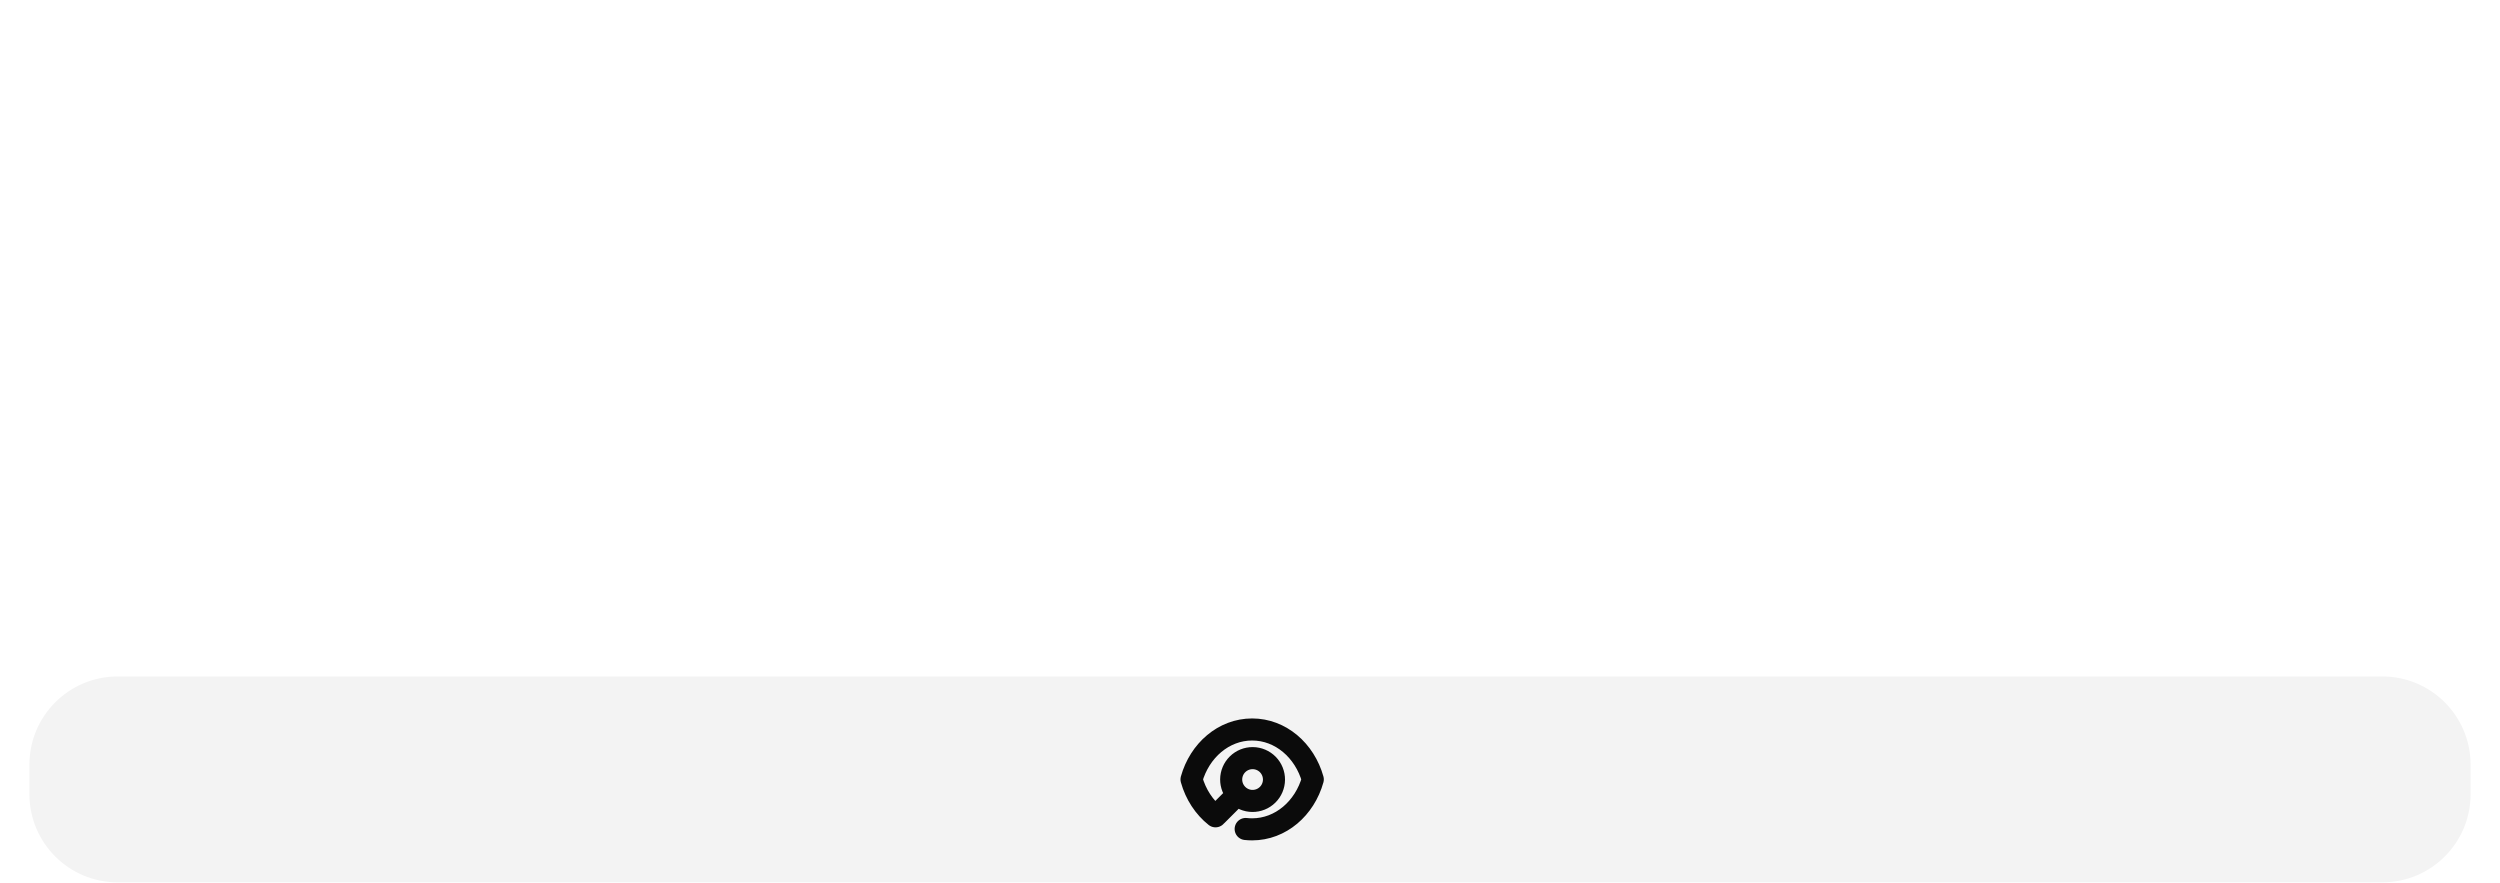
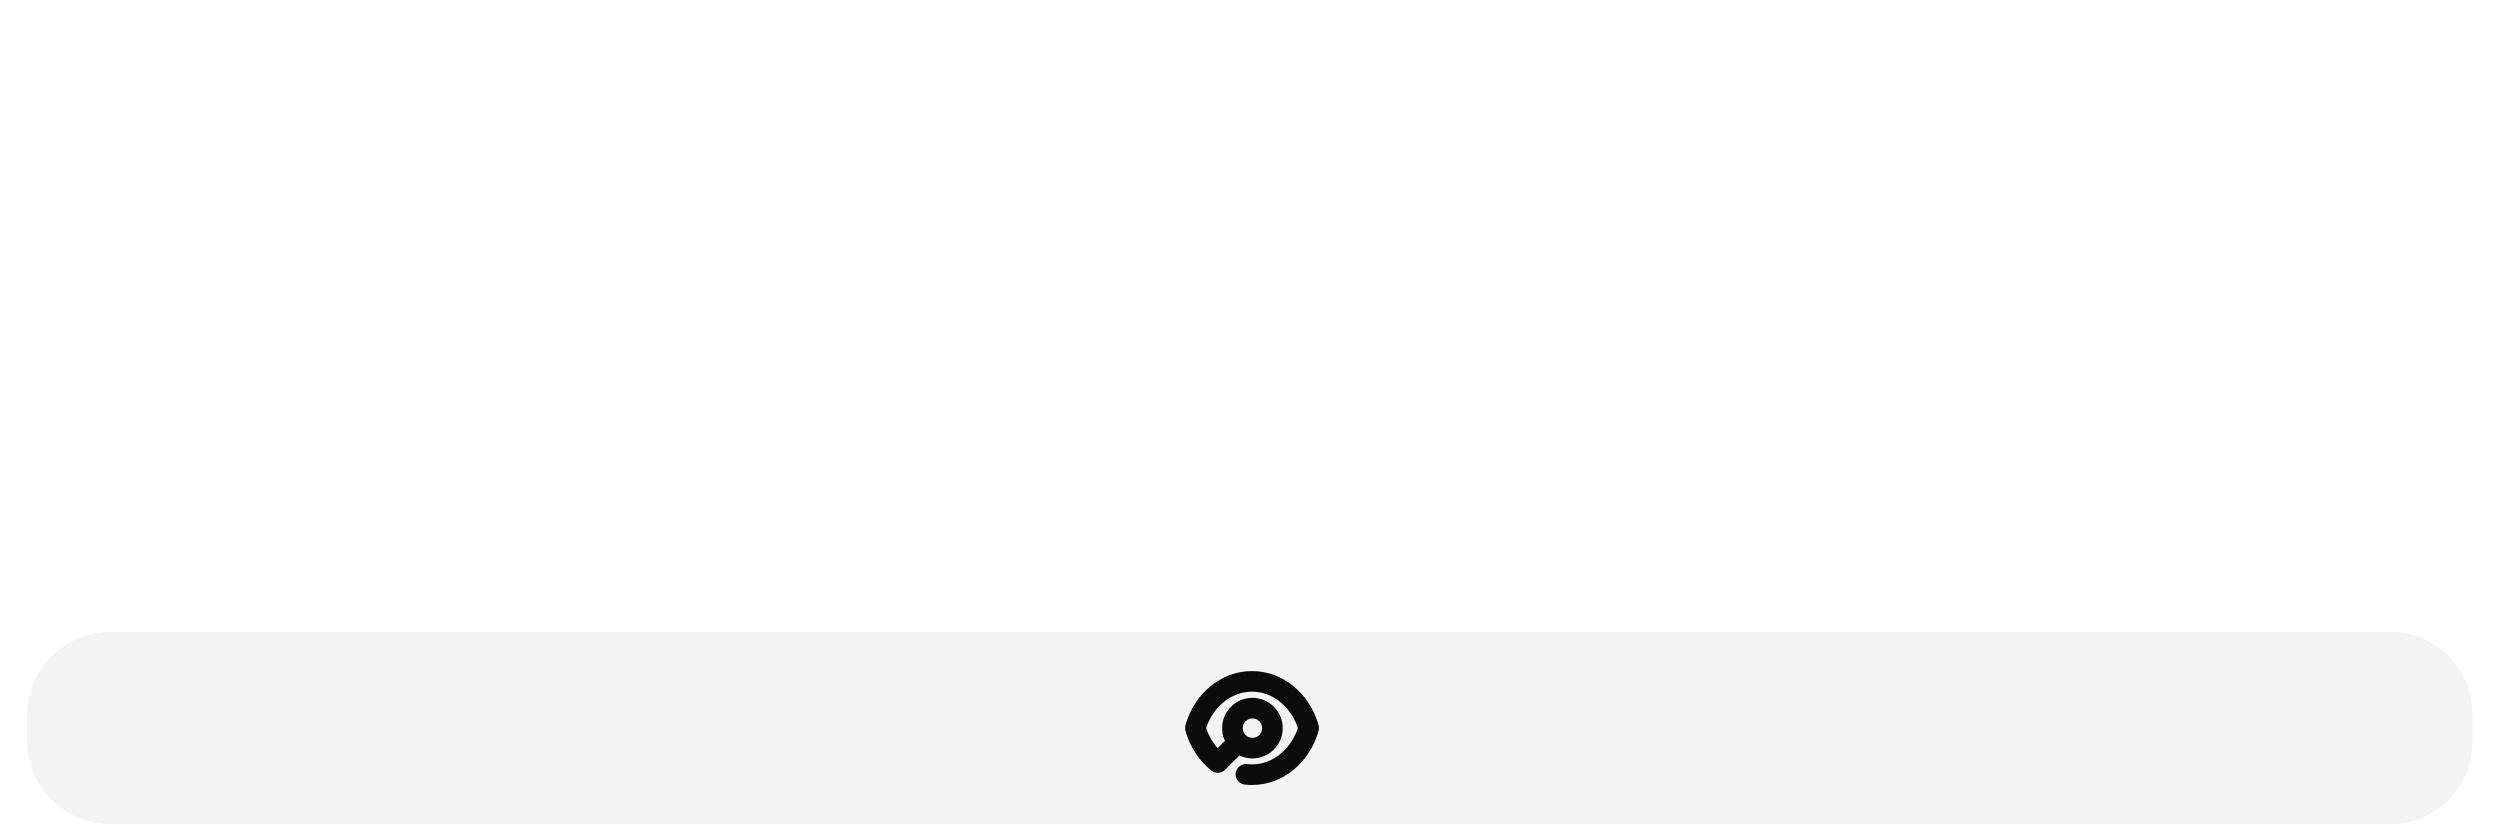
- <svg xmlns="http://www.w3.org/2000/svg" clip-rule="evenodd" fill-rule="evenodd" stroke-linecap="round" stroke-linejoin="round" viewBox="0 0 170 60">
-   <rect x="2" y="46" width="166" height="14" rx="6" ry="6" fill="#0b0b0b" fill-opacity=".05" />
-   <g transform="translate(85 53) scale(.667) translate(-130 -13)">
+ <svg xmlns="http://www.w3.org/2000/svg" clip-rule="evenodd" fill-rule="evenodd" stroke-linecap="round" stroke-linejoin="round" viewBox="0 0 182 60">
+   <rect x="2" y="46" width="178" height="14" rx="6" ry="6" fill="#0b0b0b" fill-opacity=".05" />
+   <g transform="translate(91 53) scale(.667) translate(-130 -13)">
    <path d="m126.485 16.762c-1.146-.91-2.017-2.226-2.447-3.762.825-2.951 3.281-5.091 6.182-5.091s5.356 2.141 6.181 5.091c-.825 2.951-3.28 5.091-6.182 5.091-.223 0-.443-.013-.661-.037m-2.944-1.418 2.094-2.094m0 0c.405.413.958.648 1.537.652.579.005 1.136-.22 1.548-.626.413-.406.647-.959.652-1.538.005-.578-.22-1.135-.626-1.548-.406-.412-.959-.647-1.538-.652-.579-.004-1.135.221-1.548.627s-.647.959-.652 1.537c-.005.579.221 1.136.627 1.548z" fill="none" stroke="#0b0b0b" stroke-width="2.25" />
  </g>
</svg>
